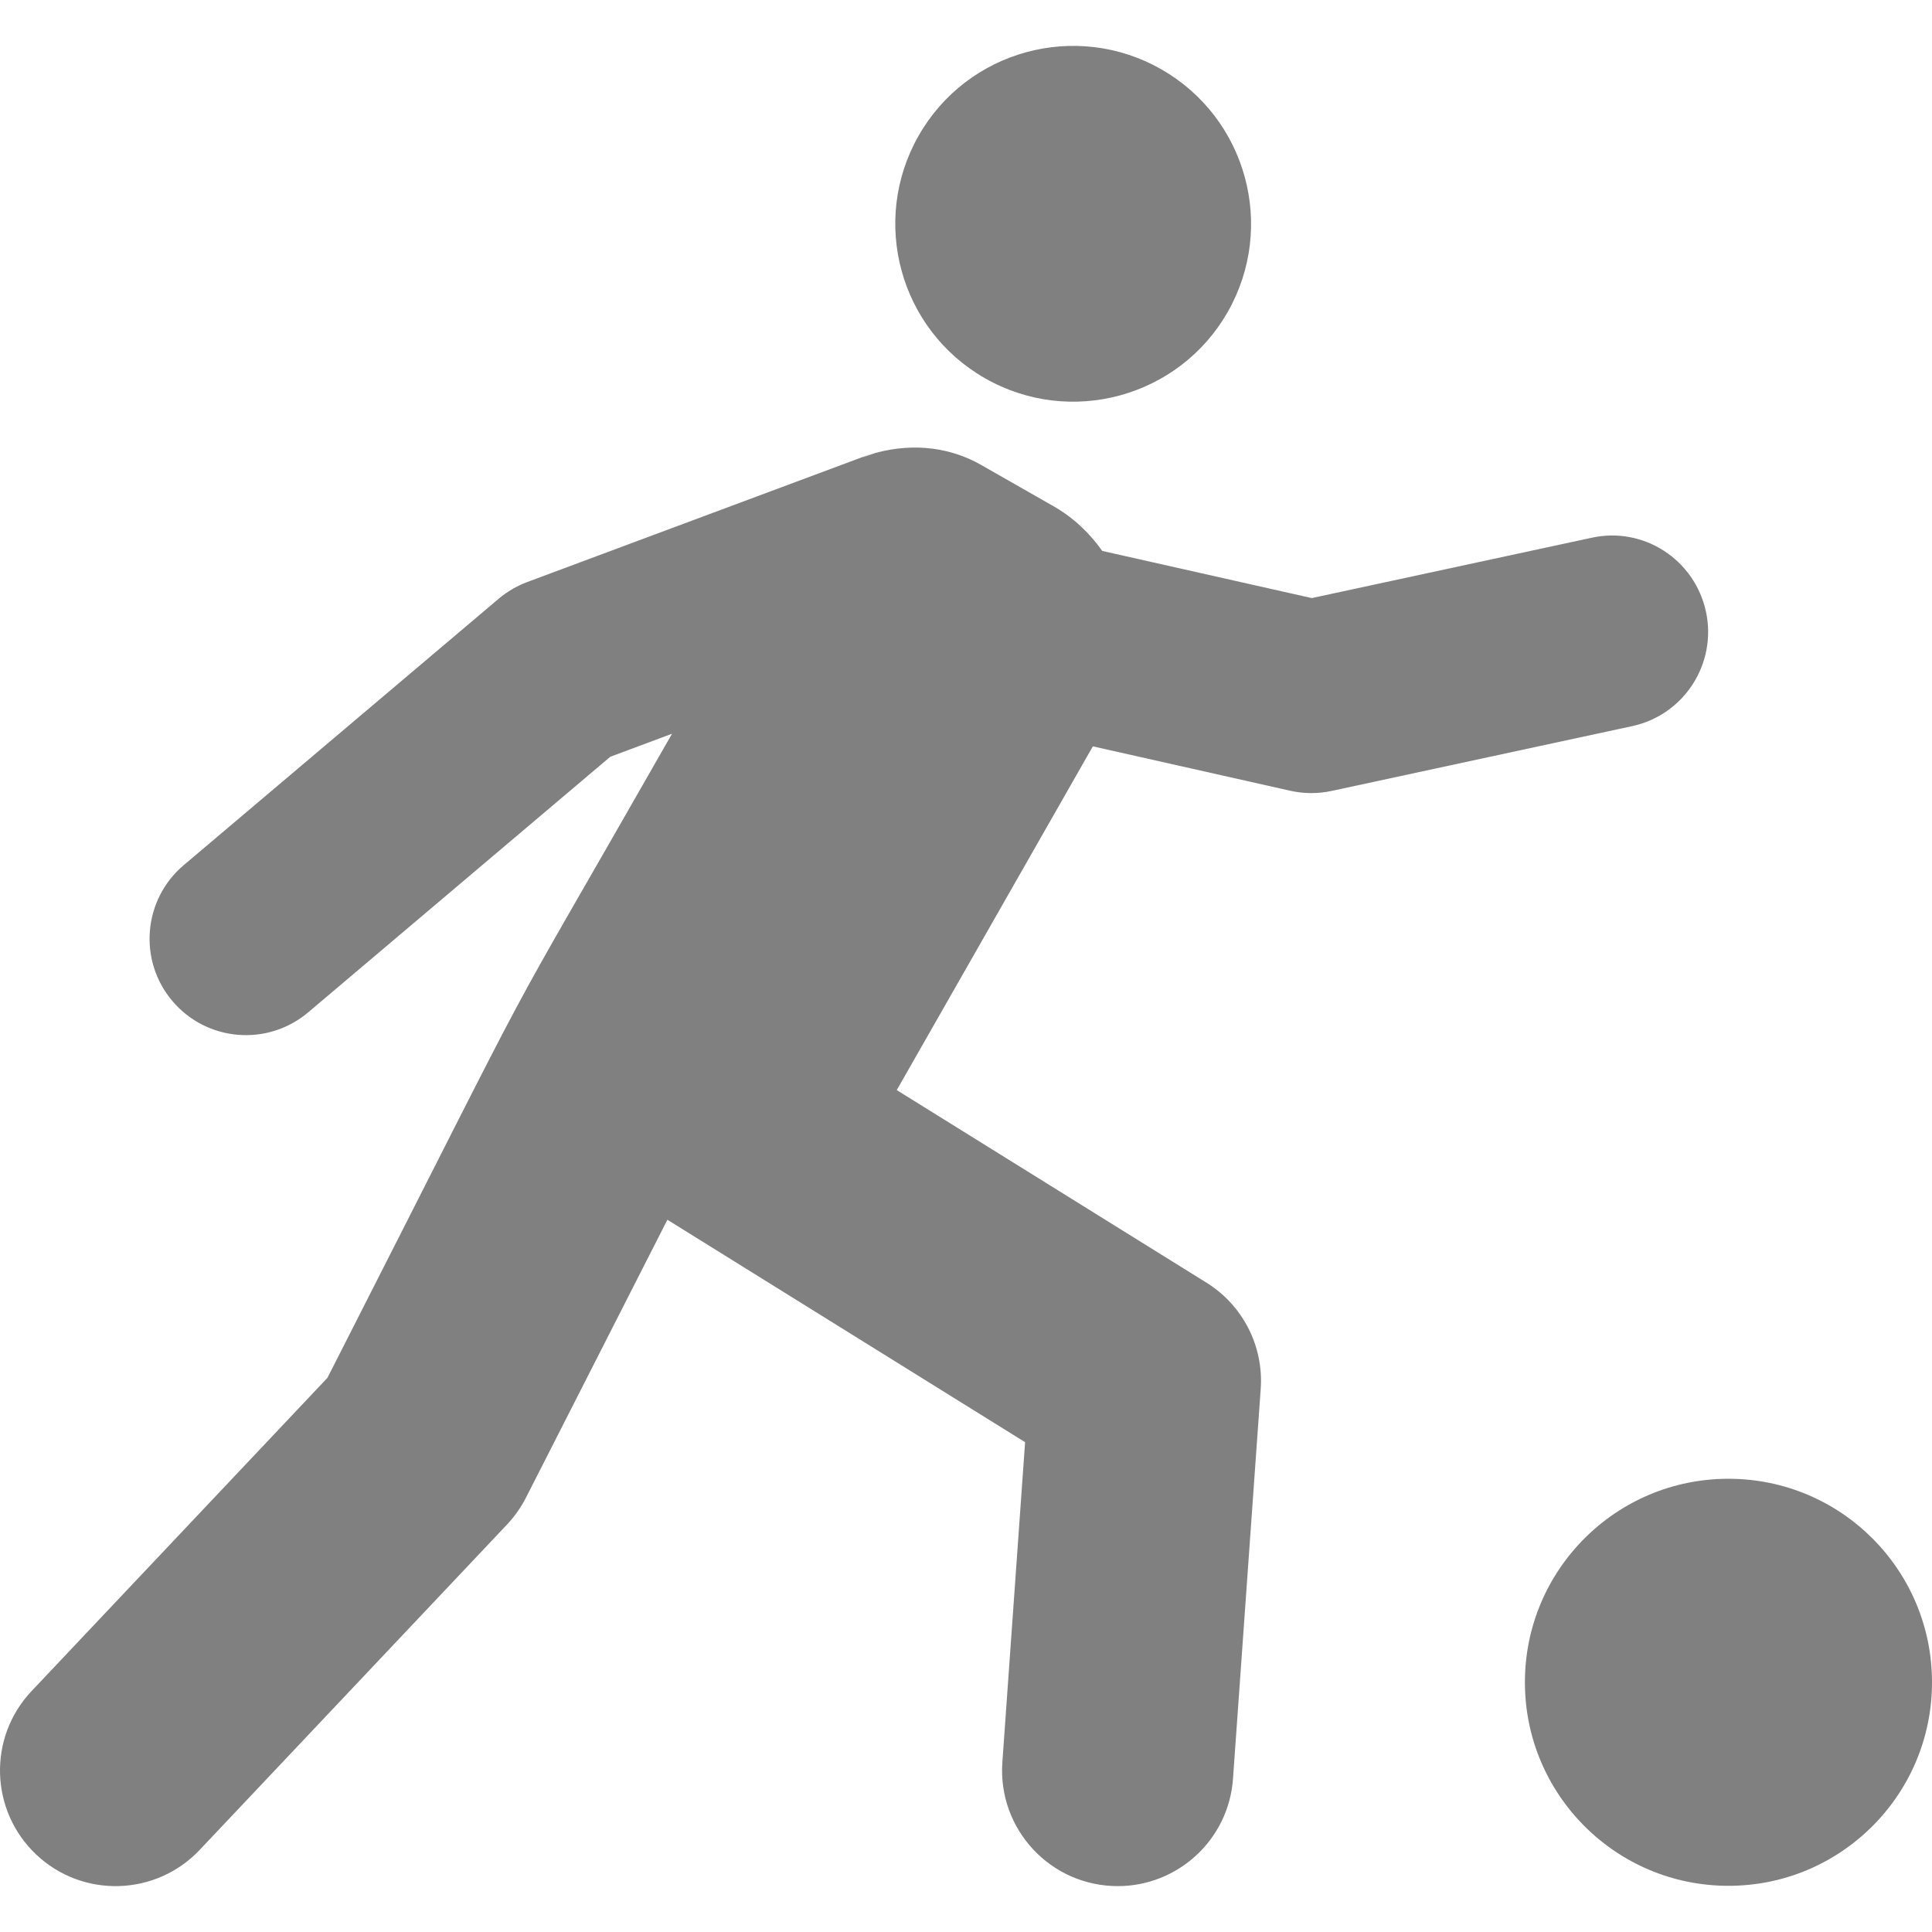
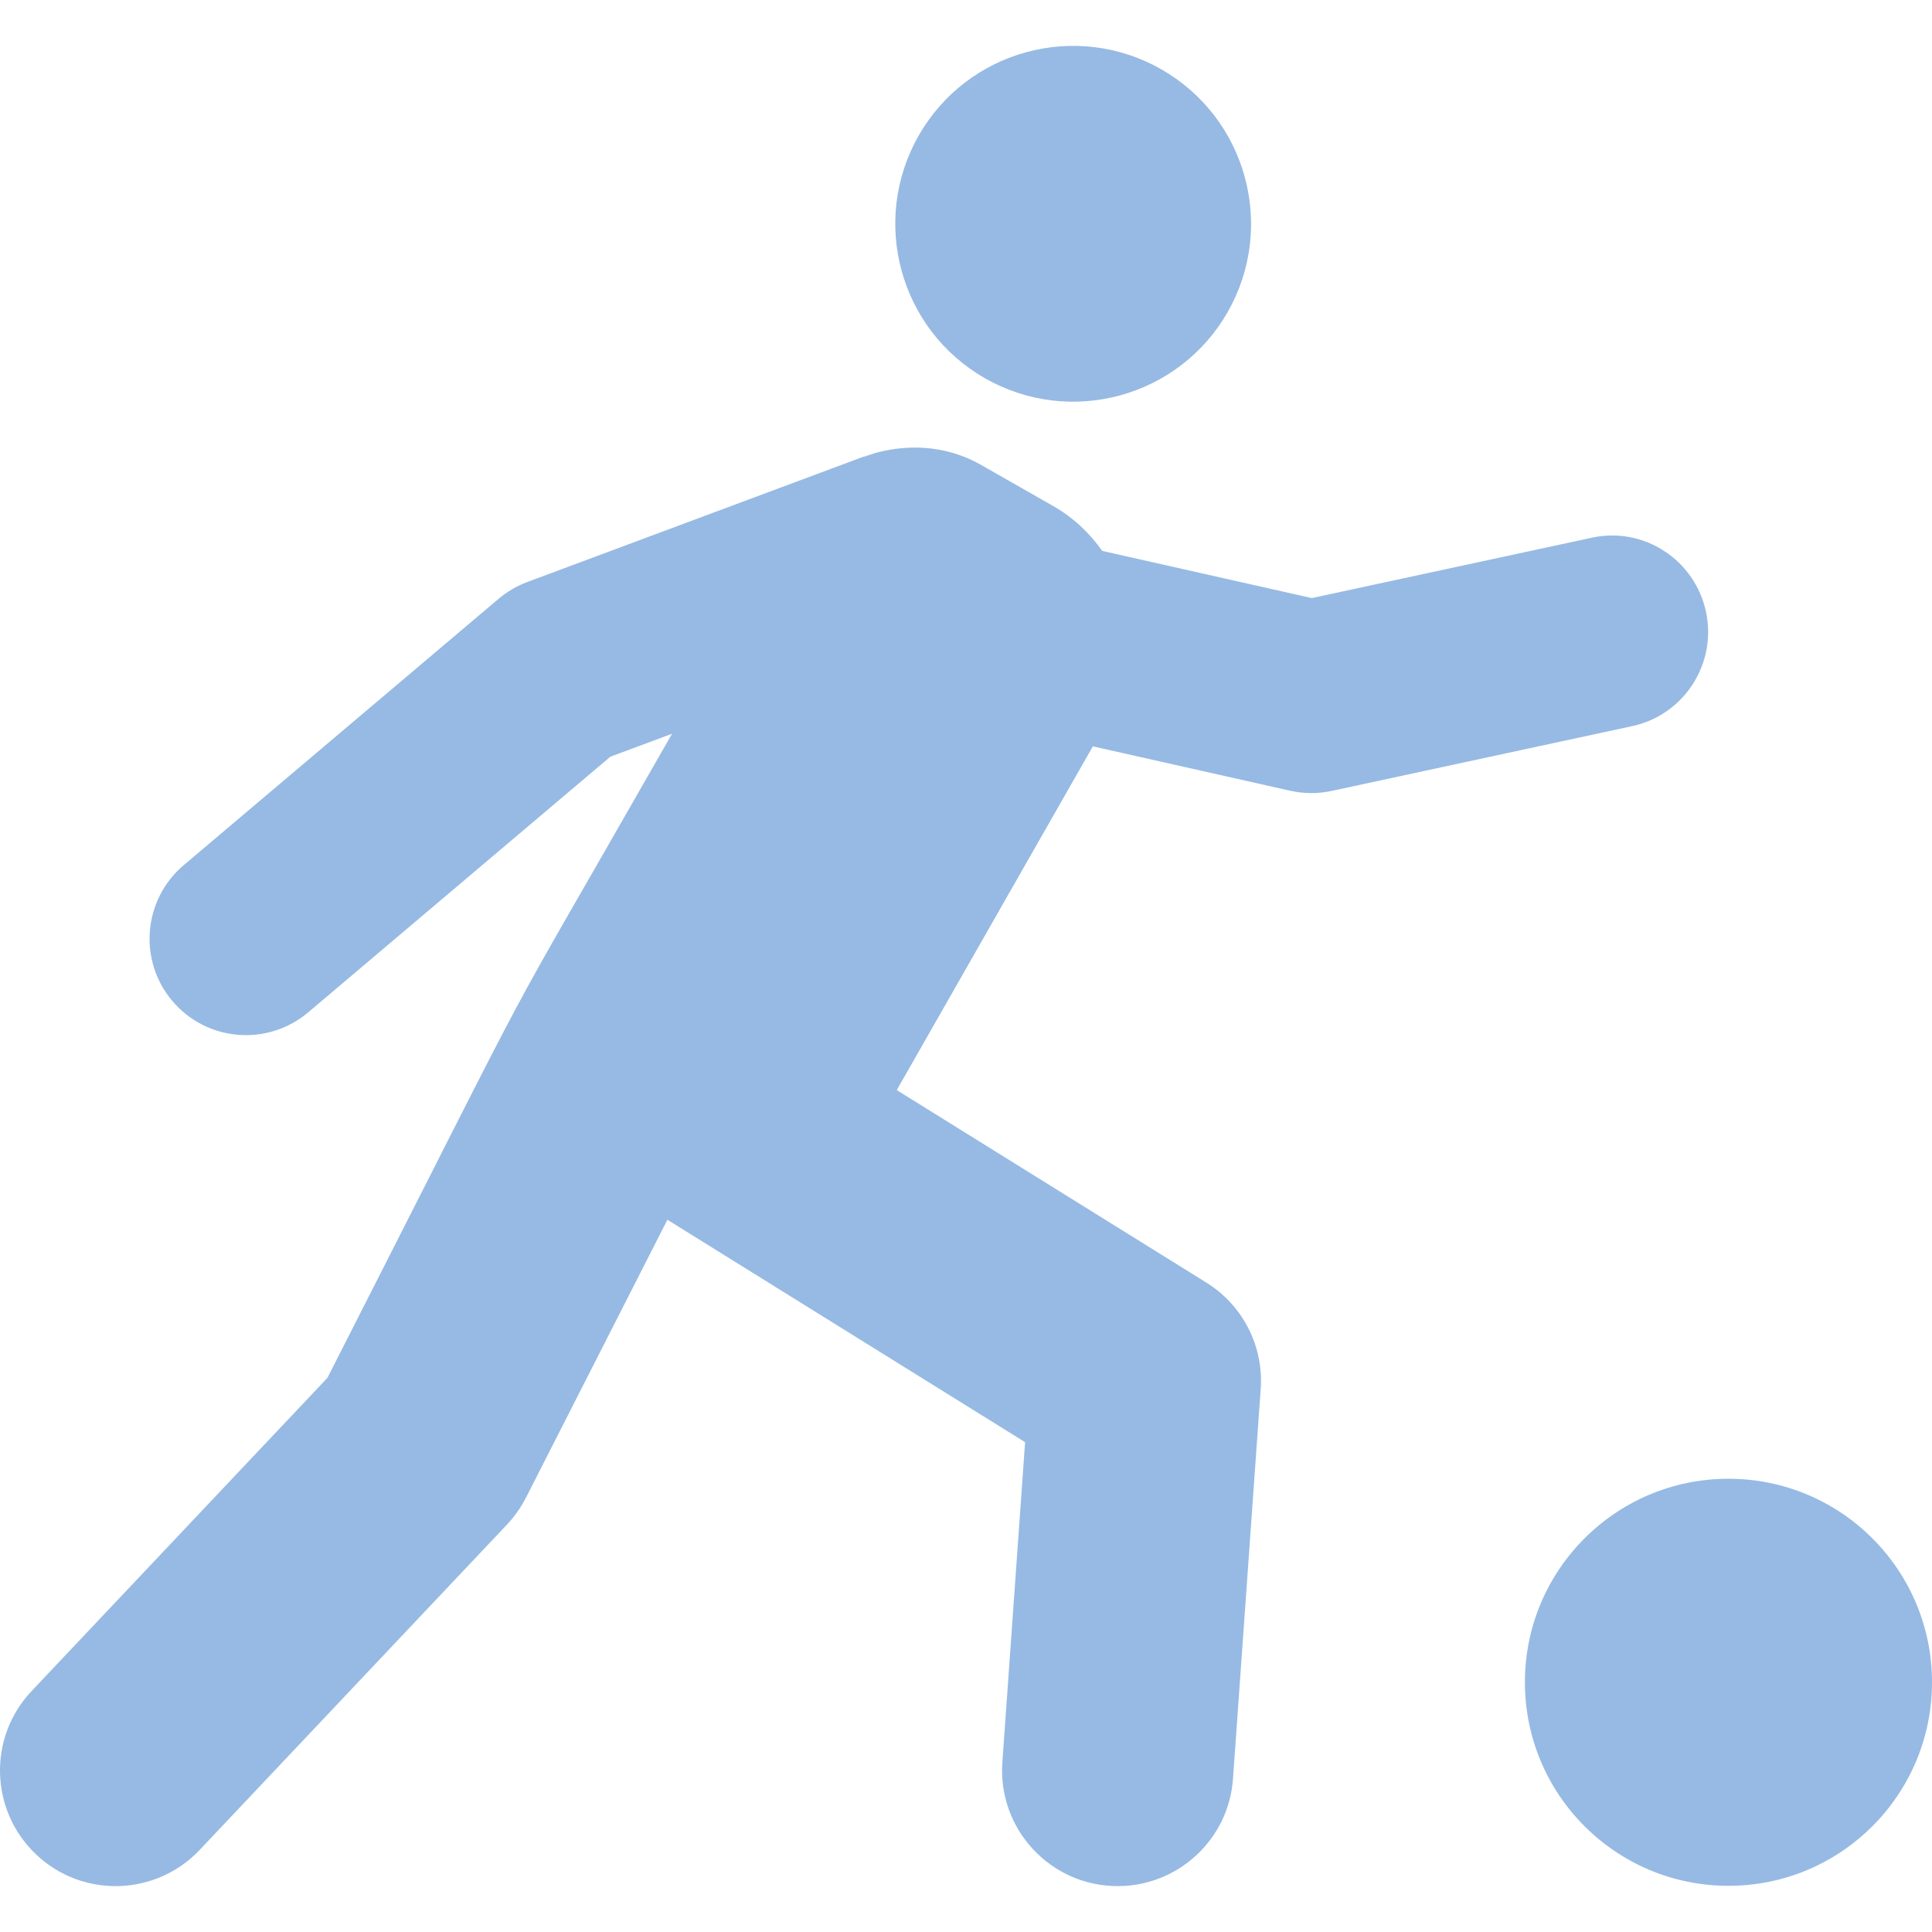
- <svg xmlns="http://www.w3.org/2000/svg" version="1.1" id="Capa_1" fill="grey" x="0px" y="0px" viewBox="0 0 490.989 490.989" style="enable-background:new 0 0 490.989 490.989;" xml:space="preserve">
+ <svg xmlns="http://www.w3.org/2000/svg" version="1.1" id="Capa_1" fill="#96bae3" x="0px" y="0px" viewBox="0 0 490.989 490.989" style="enable-background:new 0 0 490.989 490.989;" xml:space="preserve">
  <g id="XMLID_94_">
    <path id="XMLID_95_" d="M250.334,96.135c21.673,12.376,49.298,4.82,61.674-16.854c12.36-21.703,4.784-49.298-16.891-61.675   c-21.692-12.368-49.299-4.812-61.658,16.872C221.104,56.171,228.641,83.766,250.334,96.135z" />
    <path id="XMLID_96_" d="M433.542,155.437c-2.851-13.208-15.858-21.712-29.097-18.766l-71.07,15.322l-53.255-11.984   c-3.196-4.506-7.29-8.455-12.396-11.364l-18.442-10.521c-7.309-4.17-16.623-5.757-26.781-3.022   c-16.51,5.902,42.449-15.992-88.496,32.808c-2.641,0.986-5.106,2.432-7.27,4.247l-80.059,67.722   c-10.313,8.743-11.611,24.189-2.871,34.511c8.686,10.272,24.105,11.659,34.512,2.887l76.787-64.966l15.687-5.844   c-49.719,87.129-26.763,44.199-87.576,163.688l-75.2,79.618c-11.134,11.794-10.599,30.388,1.186,41.531   c11.842,11.191,30.455,10.571,41.551-1.185l78.109-82.69c1.914-2.037,3.539-4.343,4.82-6.849l35.926-70.599l90.906,56.528   l-5.777,81.35c-1.205,16.961,12.203,31.47,29.343,31.47c15.267,0,28.181-11.822,29.271-27.299l7.039-99.025   c0.785-10.876-4.532-21.283-13.793-27.04l-78.699-48.935l49.833-87.356l50.16,11.285c3.579,0.796,7.153,0.776,10.54,0.039   l76.348-16.46C427.993,181.692,436.39,168.665,433.542,155.437z" />
    <path id="XMLID_97_" d="M439.262,375.805c-28.58,0-51.728,23.158-51.728,51.72c0,28.57,23.148,51.727,51.728,51.727   c28.579,0,51.728-23.156,51.728-51.727C490.989,398.963,467.841,375.805,439.262,375.805z" />
  </g>
  <g>
</g>
  <g>
</g>
  <g>
</g>
  <g>
</g>
  <g>
</g>
  <g>
</g>
  <g>
</g>
  <g>
</g>
  <g>
</g>
  <g>
</g>
  <g>
</g>
  <g>
</g>
  <g>
</g>
  <g>
</g>
  <g>
</g>
</svg>
